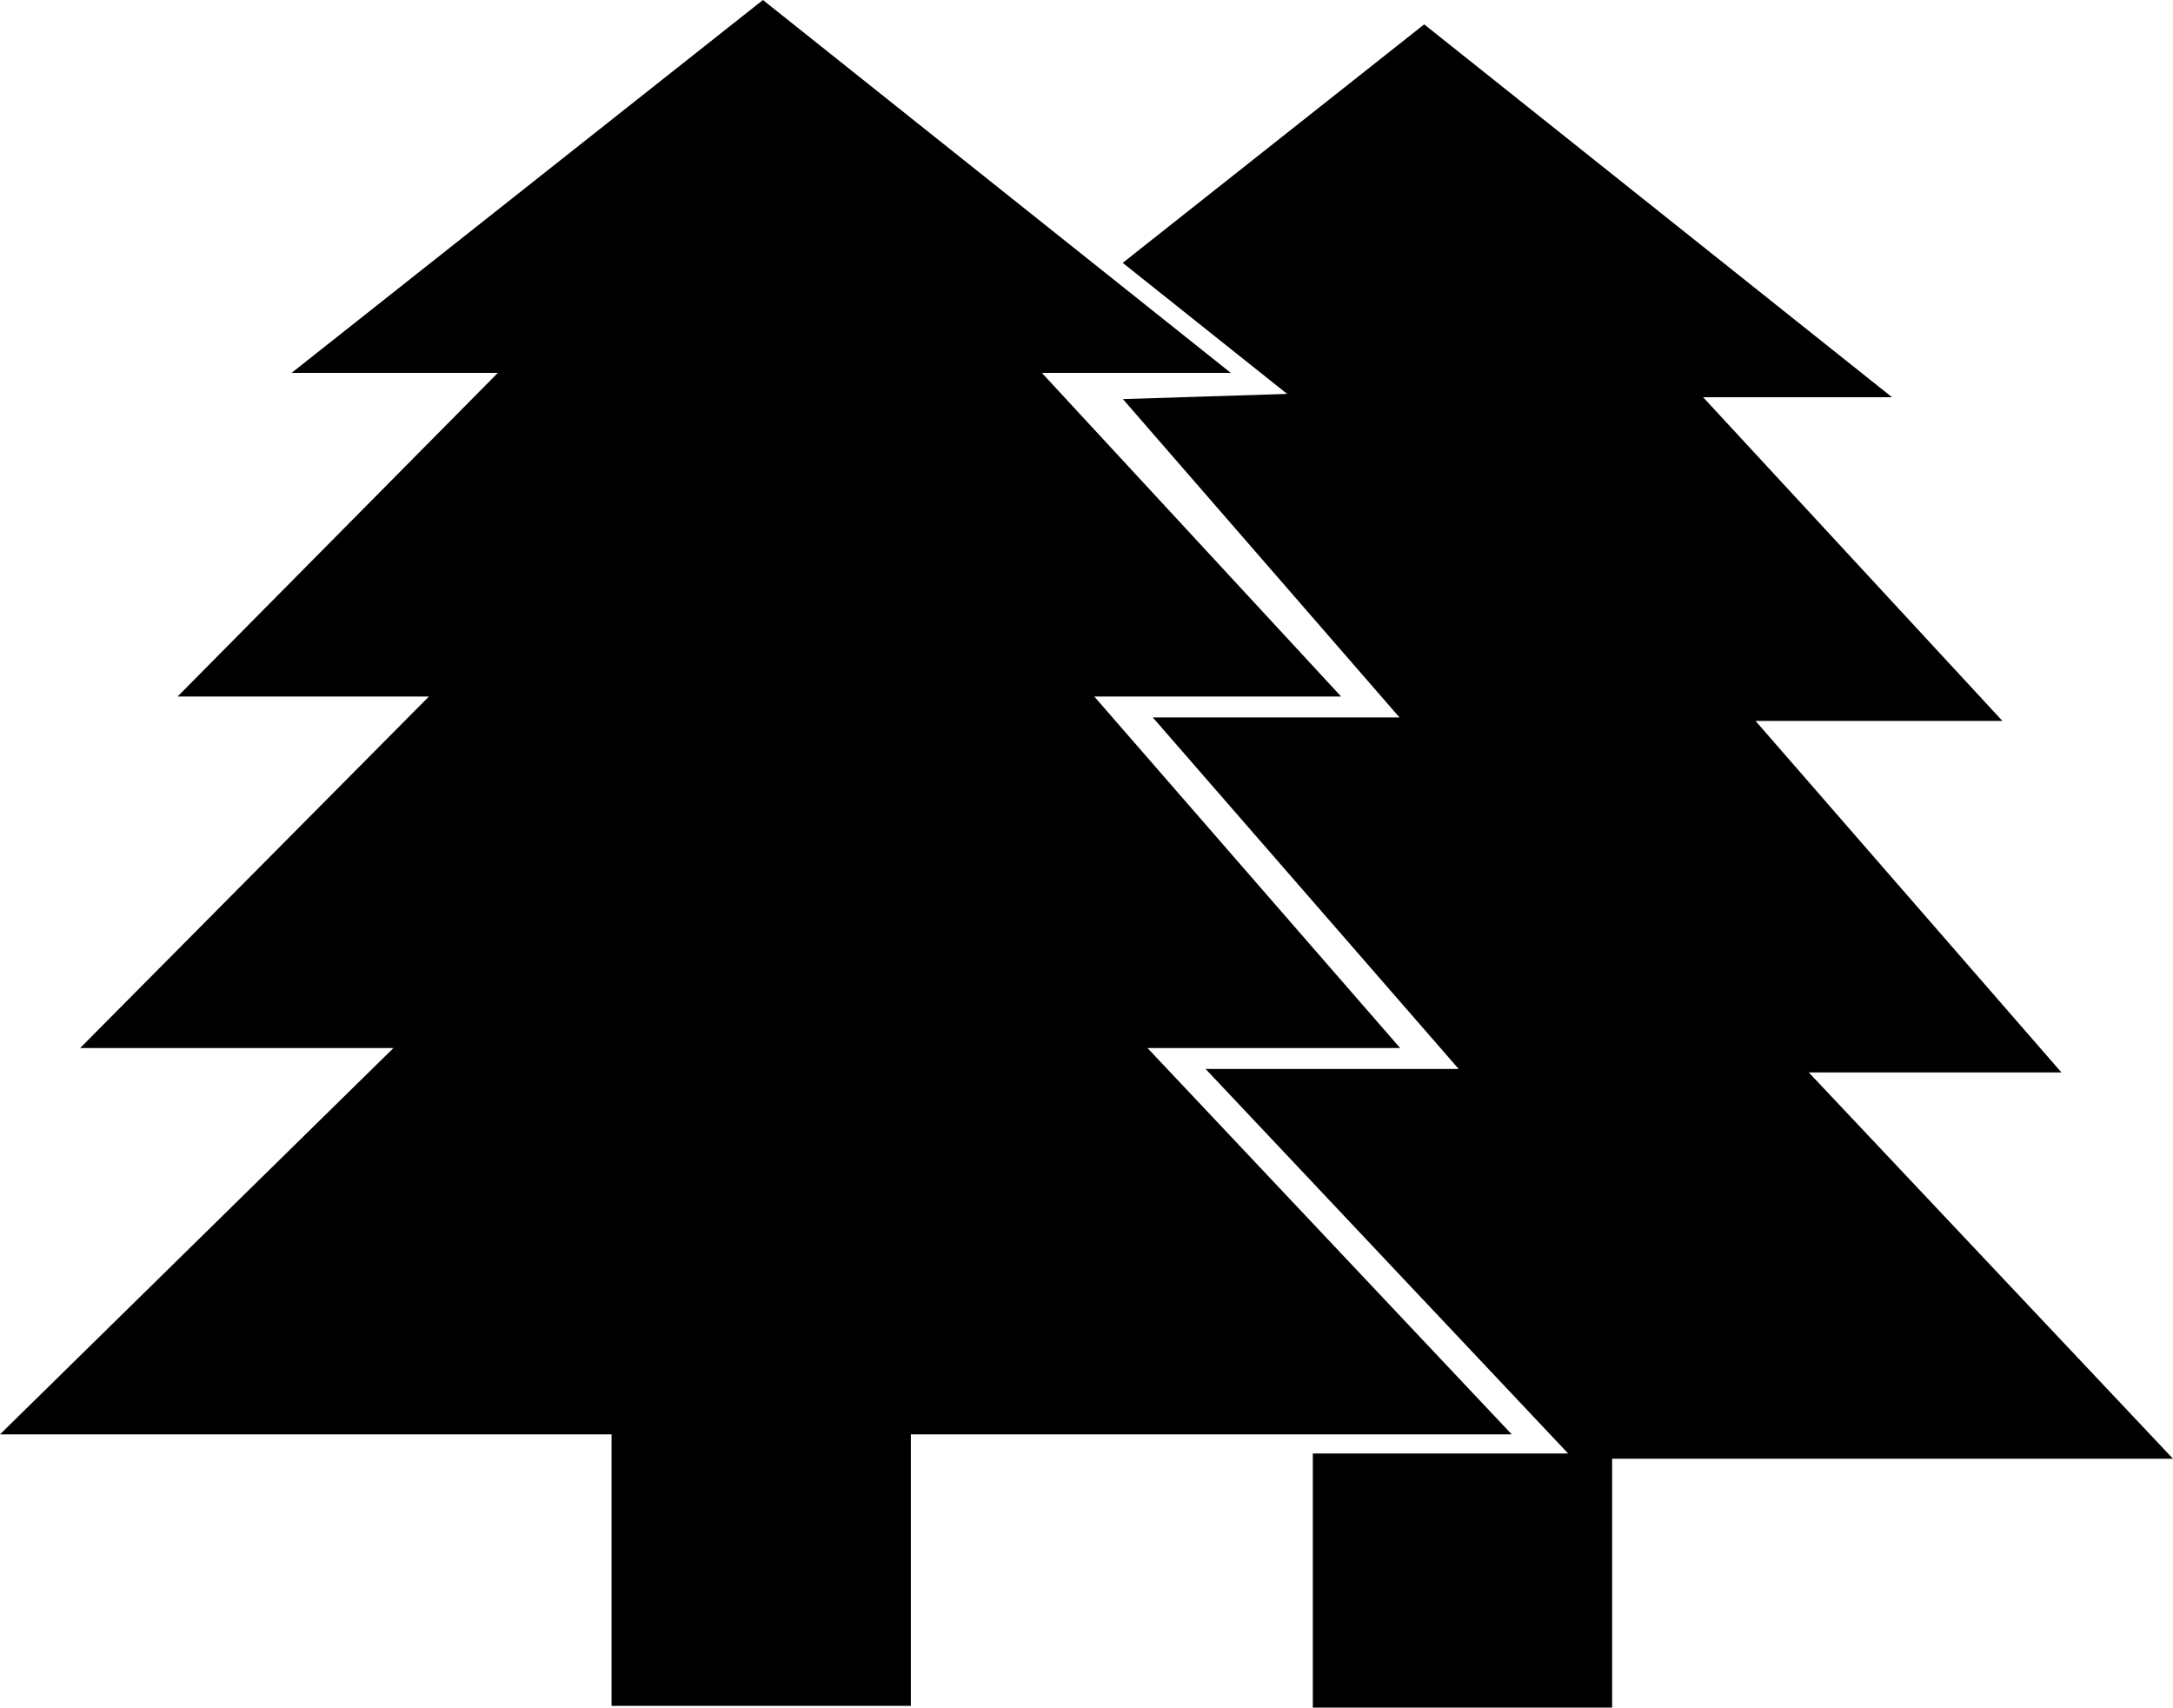
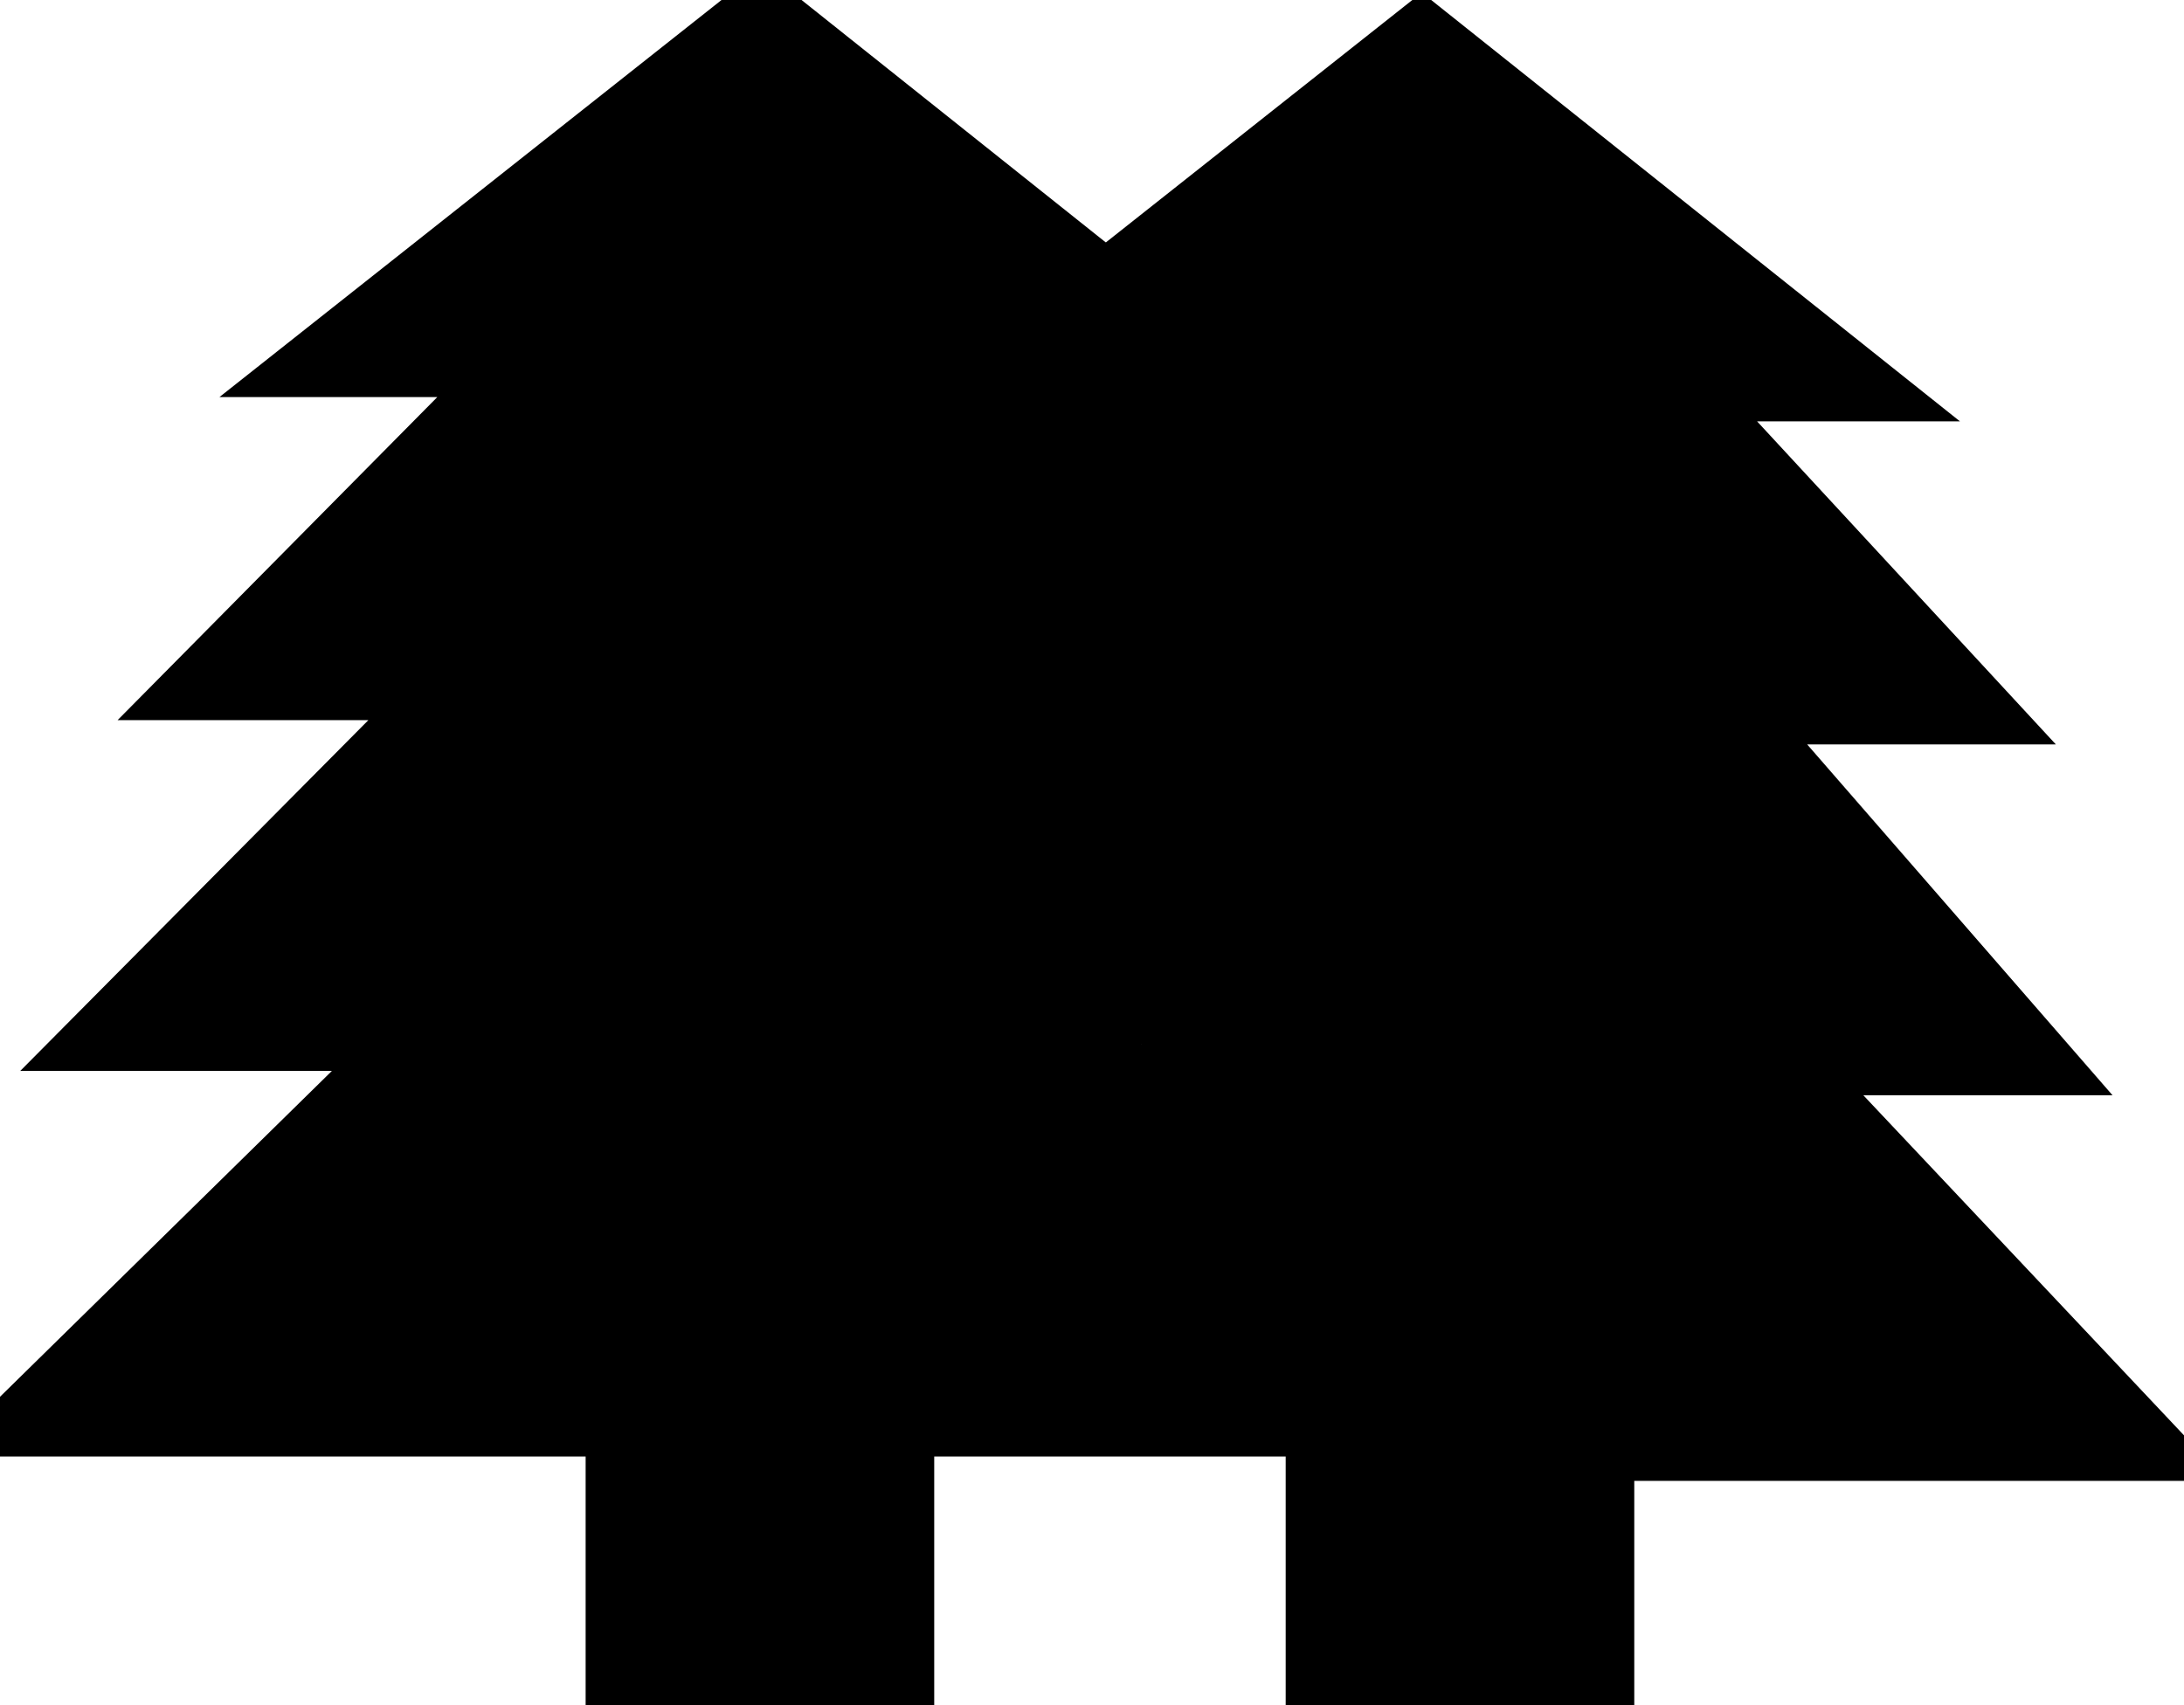
- <svg xmlns="http://www.w3.org/2000/svg" id="forest" data-name="Layer 1" viewBox="0 0 624.38 490.64">
-   <g>
-     <polygon points="328.56 300.64 401.22 300.64 313.33 199.64 384.22 199.64 298.22 106.64 352.22 106.64 219.22 0.64 85.22 106.64 129.56 106.64 144.25 106.64 52.22 199.64 110.92 199.64 124.44 199.64 24.22 300.64 114.27 300.64 1.22 411.64 176.22 411.64 176.22 489.64 261.22 489.64 261.22 411.64 433.22 411.64 328.56 300.64" stroke="#000" stroke-miterlimit="10" />
-     <polygon points="623.22 418.64 518.56 307.64 591.22 307.64 503.33 206.64 574.22 206.64 488.22 113.64 542.22 113.64 409.22 7.64 323.4 75.53 371.22 113.64 323.72 115.14 403.22 206.64 332.33 206.64 420.22 307.64 347.56 307.64 451.75 418.14 377.72 418.14 377.72 490.14 462.72 490.14 462.72 418.64 623.22 418.64" stroke="#000" stroke-miterlimit="10" />
-   </g>
+ <svg xmlns="http://www.w3.org/2000/svg" id="forest" viewBox="0 0 41 32">
+   <defs>
+     <style>
+   path{
+   animation: draw 3s linear forwards;
+   stroke: black;
+   stroke-dasharray: 900;
+   }
+ 
+   @keyframes draw {
+   0% {
+   stroke-dashoffset:900;
+   fill-opacity:0;
+   }
+   80% {
+   stroke-dashoffset: 0;
+   stroke-opacity: 1;
+   fill-opacity: 0;
+   }
+   90% {
+   fill-opacity:1;
+   }
+   100% {
+   stroke-opacity: 0;
+   fill-opacity: 1;}
+   }
+ </style>
+   </defs>
+   <path d="M21.429 19.608h4.739l-5.732-6.587h4.623l-5.609-6.066h3.522l-8.674-6.913-8.74 6.913h3.85l-6.002 6.066h4.71l-6.536 6.587h5.873l-7.373 7.24h11.414v5.087h5.544v-5.087h11.218l-6.826-7.24z" />
+   <path d="M40.647 27.304l-6.826-7.24h4.739l-5.732-6.587h4.623l-5.609-6.066h3.522l-8.674-6.913-5.597 4.428 3.119 2.486-3.098 0.098 5.185 5.968h-4.623l5.732 6.587h-4.739l6.795 7.207h-4.828v4.696h5.544v-4.663h10.468z" />
</svg>
